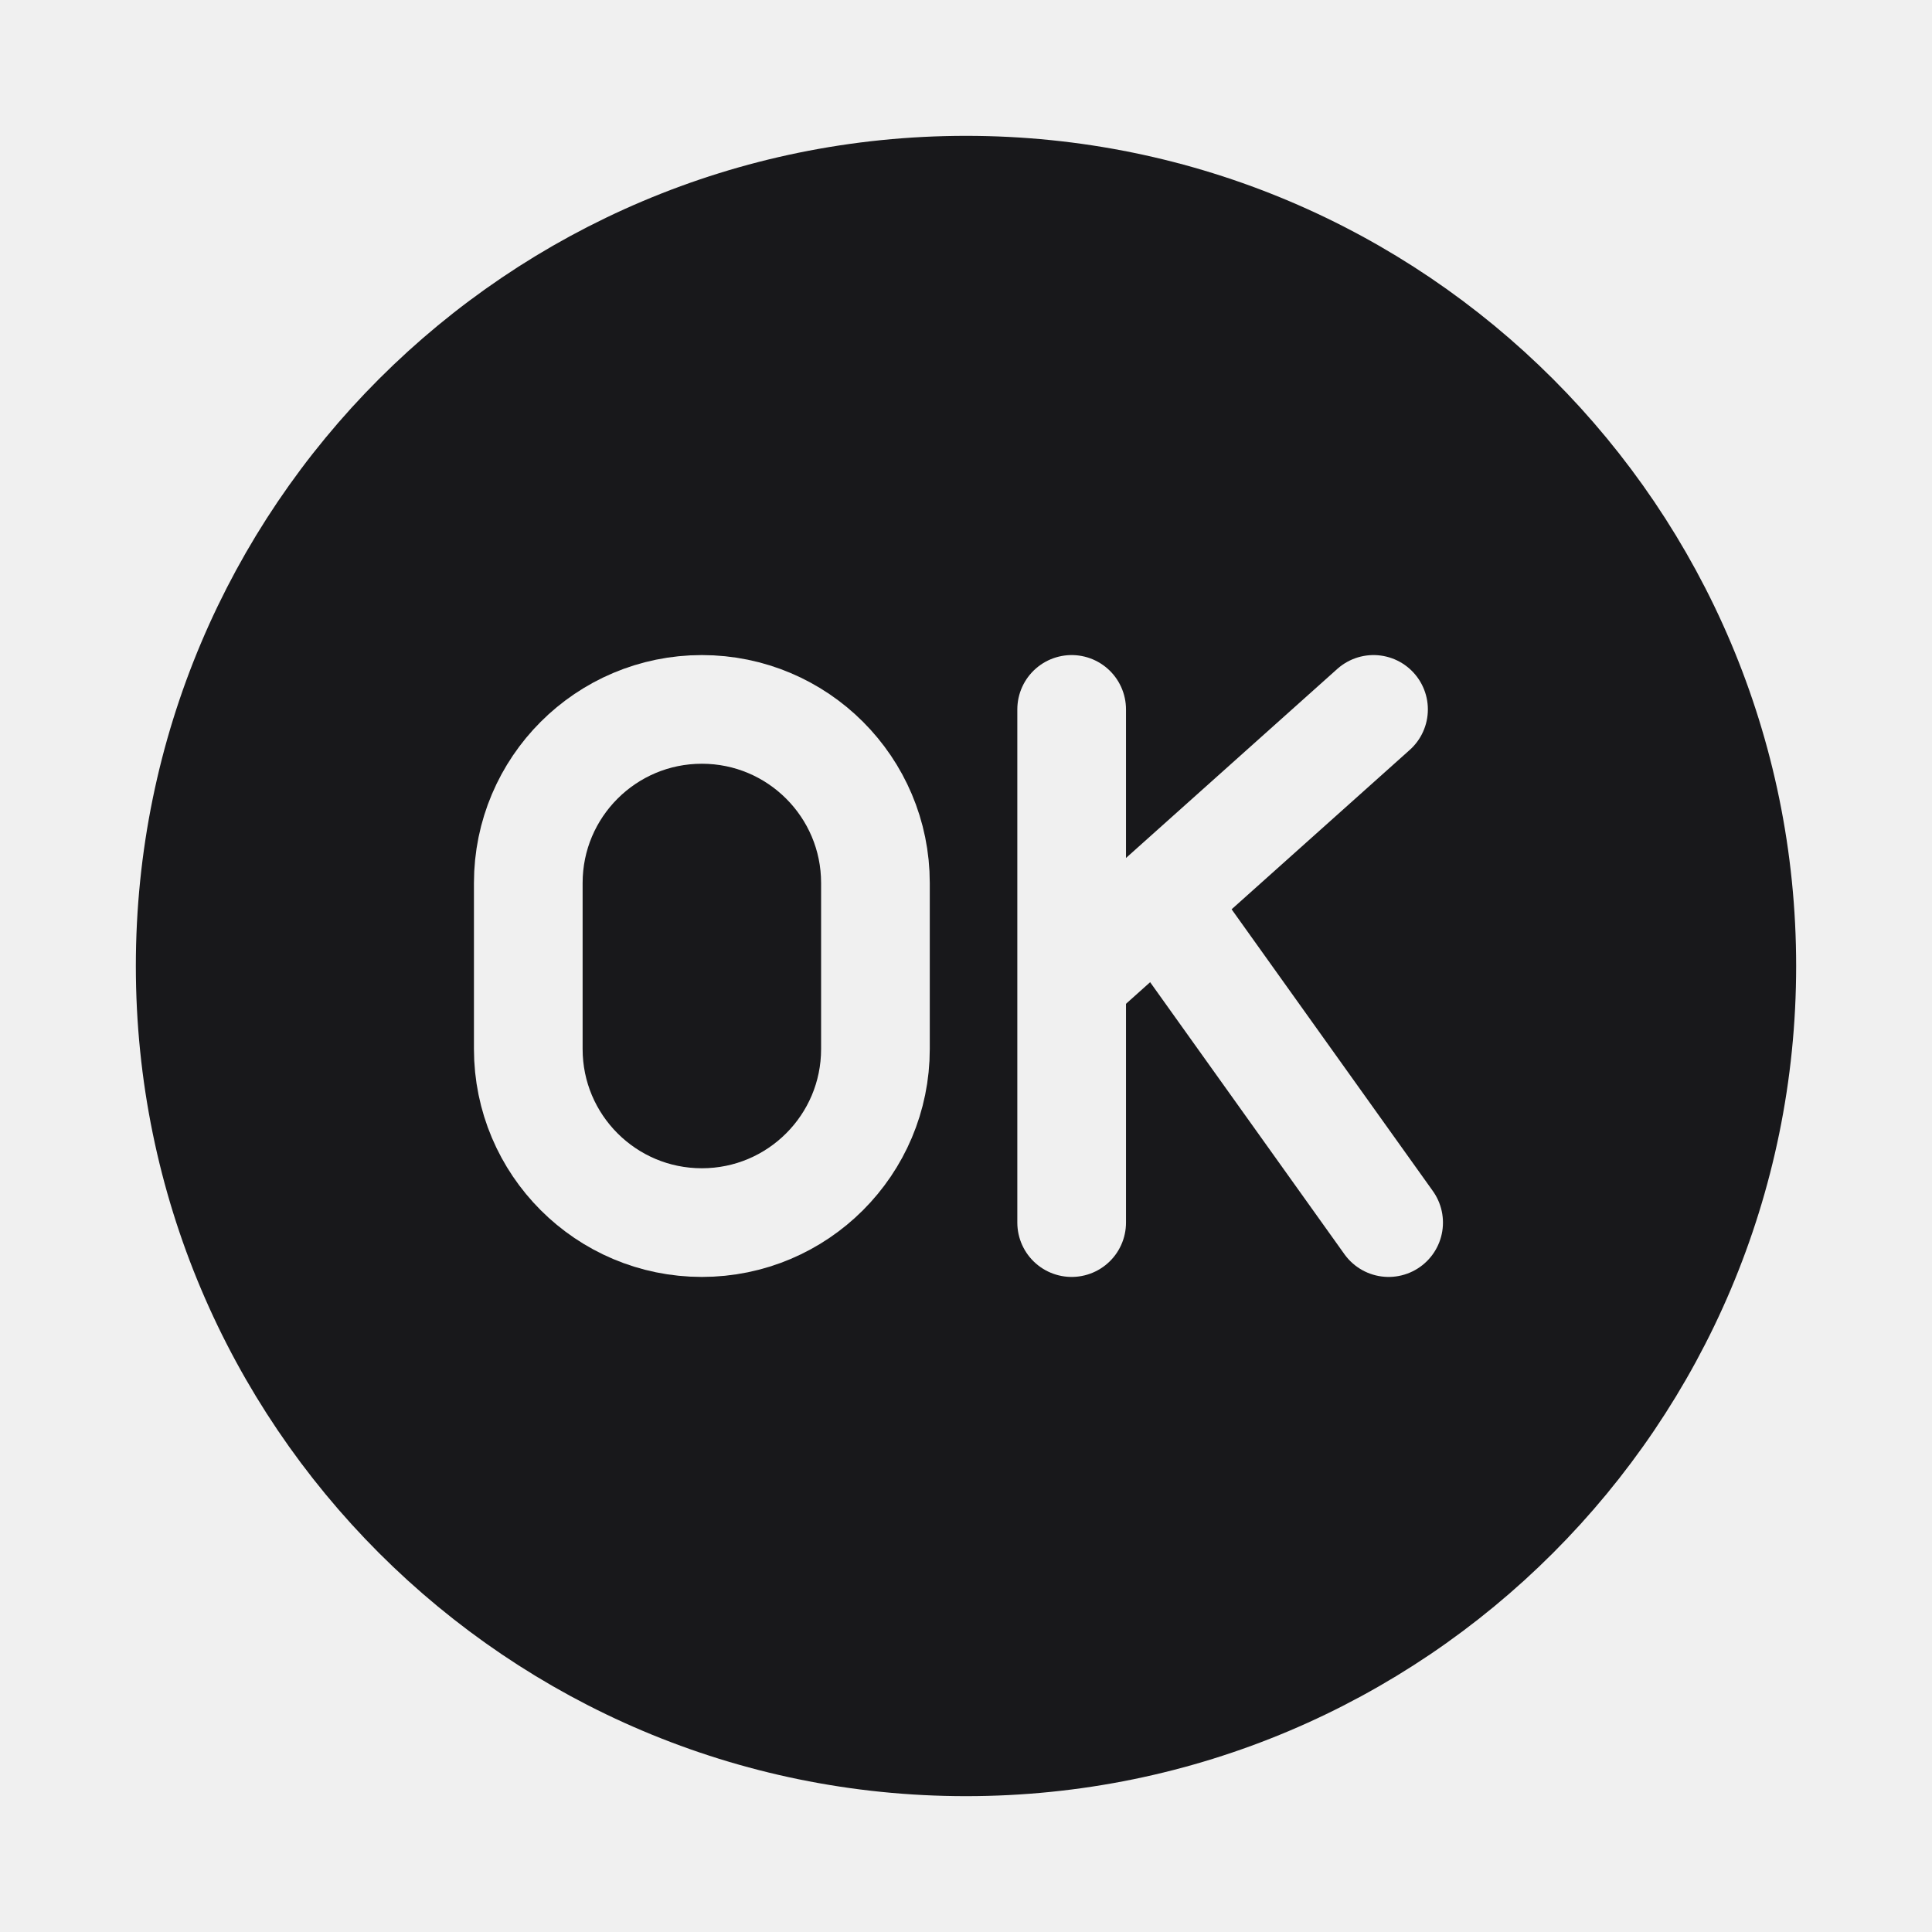
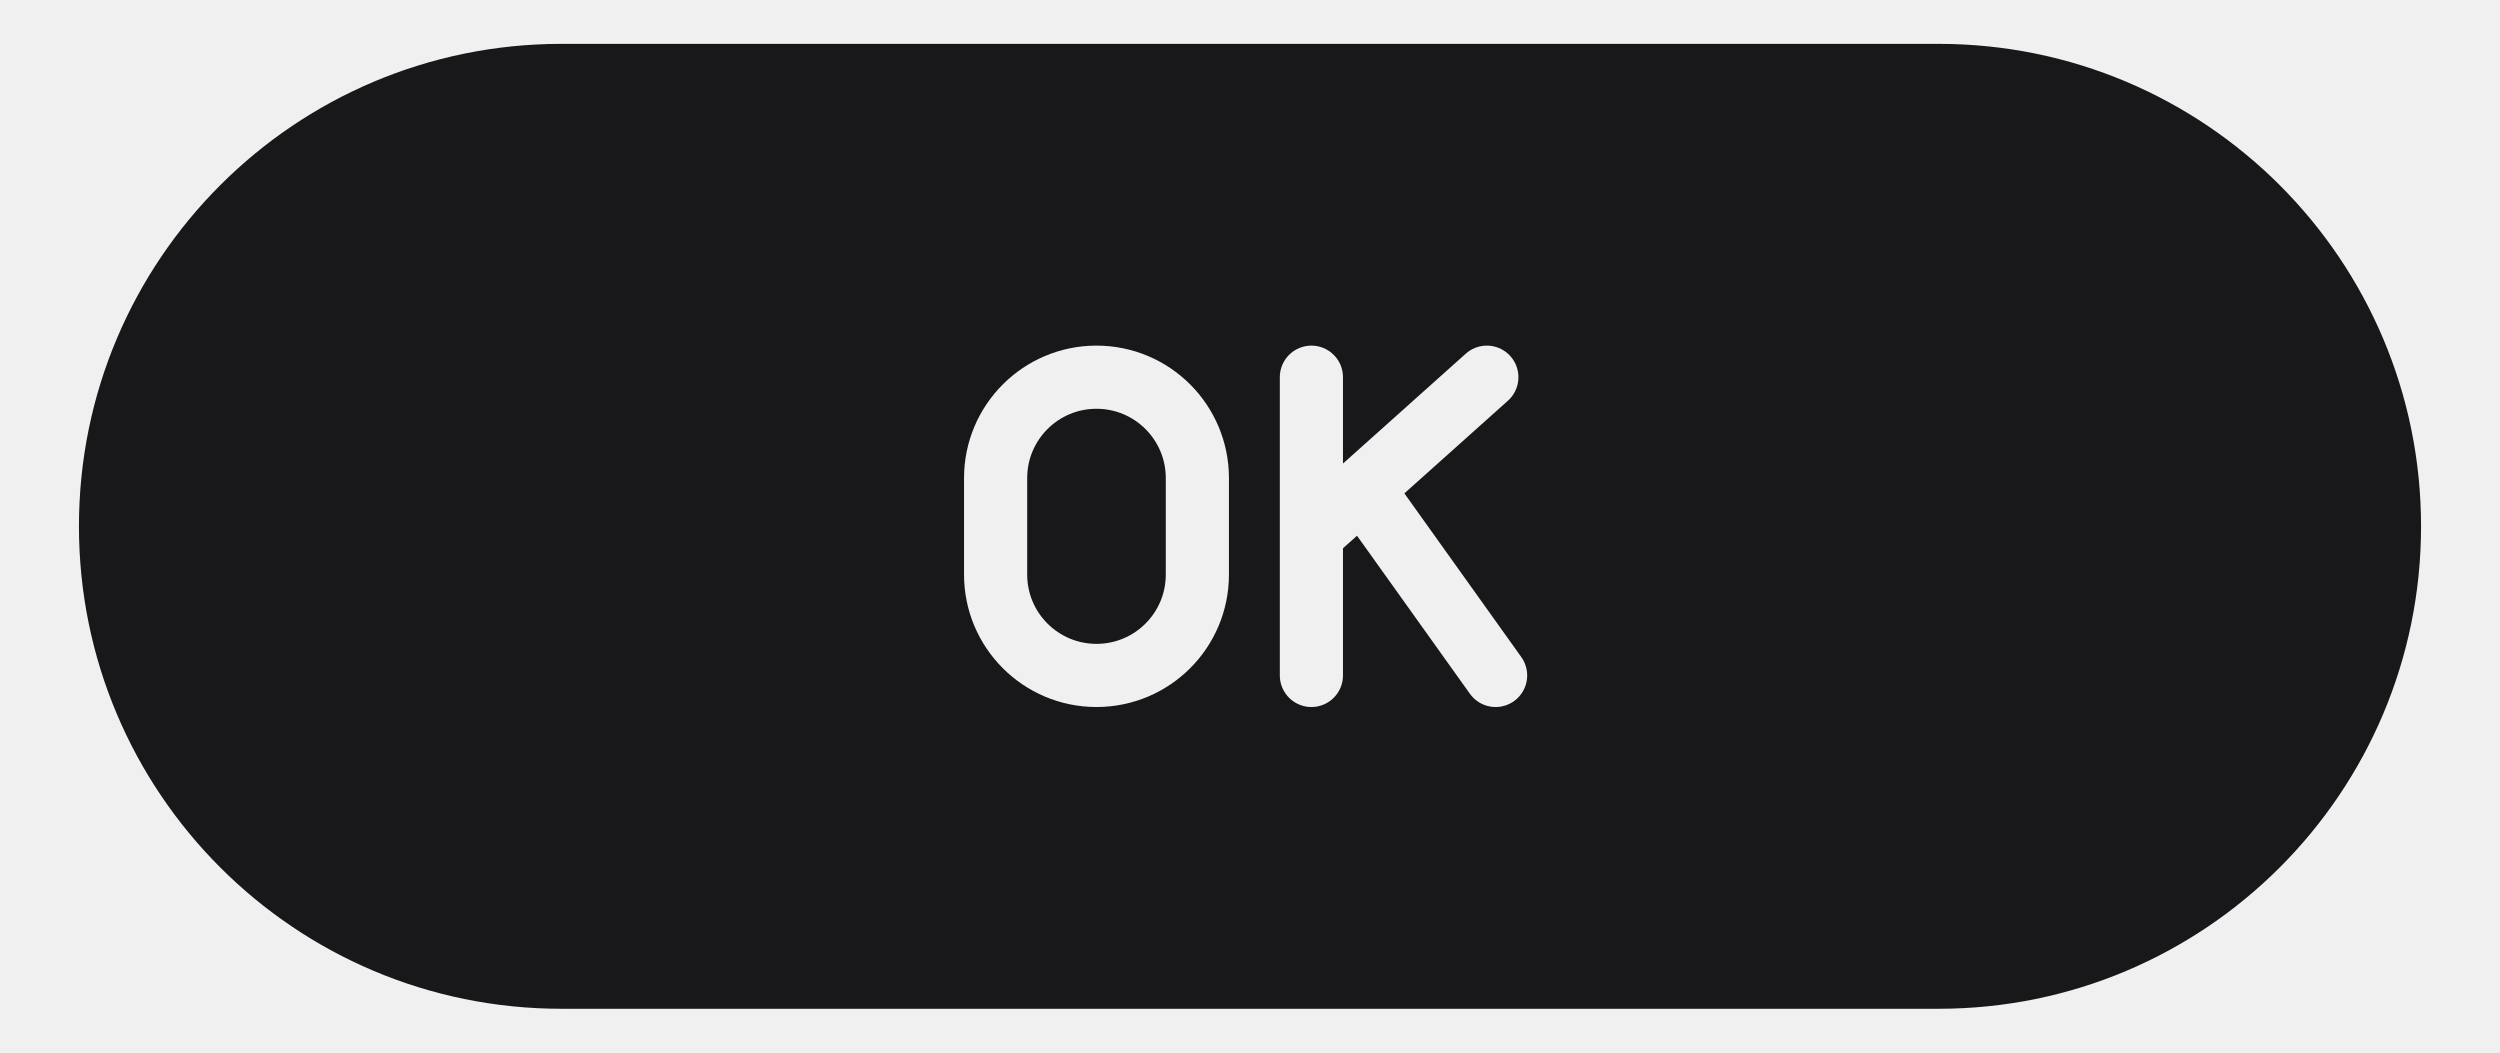
- <svg xmlns="http://www.w3.org/2000/svg" viewBox="0 0 512 512" width="512" height="512" role="img" aria-label="OK Button (Filled Dark)">
+ <svg xmlns="http://www.w3.org/2000/svg" viewBox="0 0 1140 480" width="1140" height="480" role="img" aria-label="OK Button (Filled Dark)">
  <defs>
-     <mask id="m-ok" maskUnits="userSpaceOnUse" x="0" y="0" width="512" height="512">
-       <rect x="0" y="0" width="512" height="512" fill="#FFFFFF" />
-       <g transform="scale(4)">
+     <mask id="m-ok" maskUnits="userSpaceOnUse" x="0" y="0" width="1140" height="480">
+       <rect x="0" y="0" width="1140" height="480" fill="#FFFFFF" />
+       <g transform="scale(4) translate(78.5 -4)">
        <rect x="35" y="47" width="23" height="34" rx="11.5" fill="none" stroke="#000000" stroke-width="7.2" />
        <line x1="71" y1="47" x2="71" y2="81" stroke="#000000" stroke-width="7.2" stroke-linecap="round" />
        <line x1="91" y1="47" x2="72" y2="64" stroke="#000000" stroke-width="7.2" stroke-linecap="round" />
        <line x1="77" y1="60" x2="92" y2="81" stroke="#000000" stroke-width="7.2" stroke-linecap="round" />
      </g>
    </mask>
  </defs>
  <g id="btn-ok">
    <g mask="url(#m-ok)">
      <g transform="scale(4)">
-         <circle cx="64" cy="64" r="52" fill="#18181B" stroke="#18181B" stroke-width="6" />
+         <rect x="12" y="8" width="261" height="104" rx="52" fill="#18181B" stroke="#18181B" stroke-width="6" />
      </g>
    </g>
  </g>
</svg>
